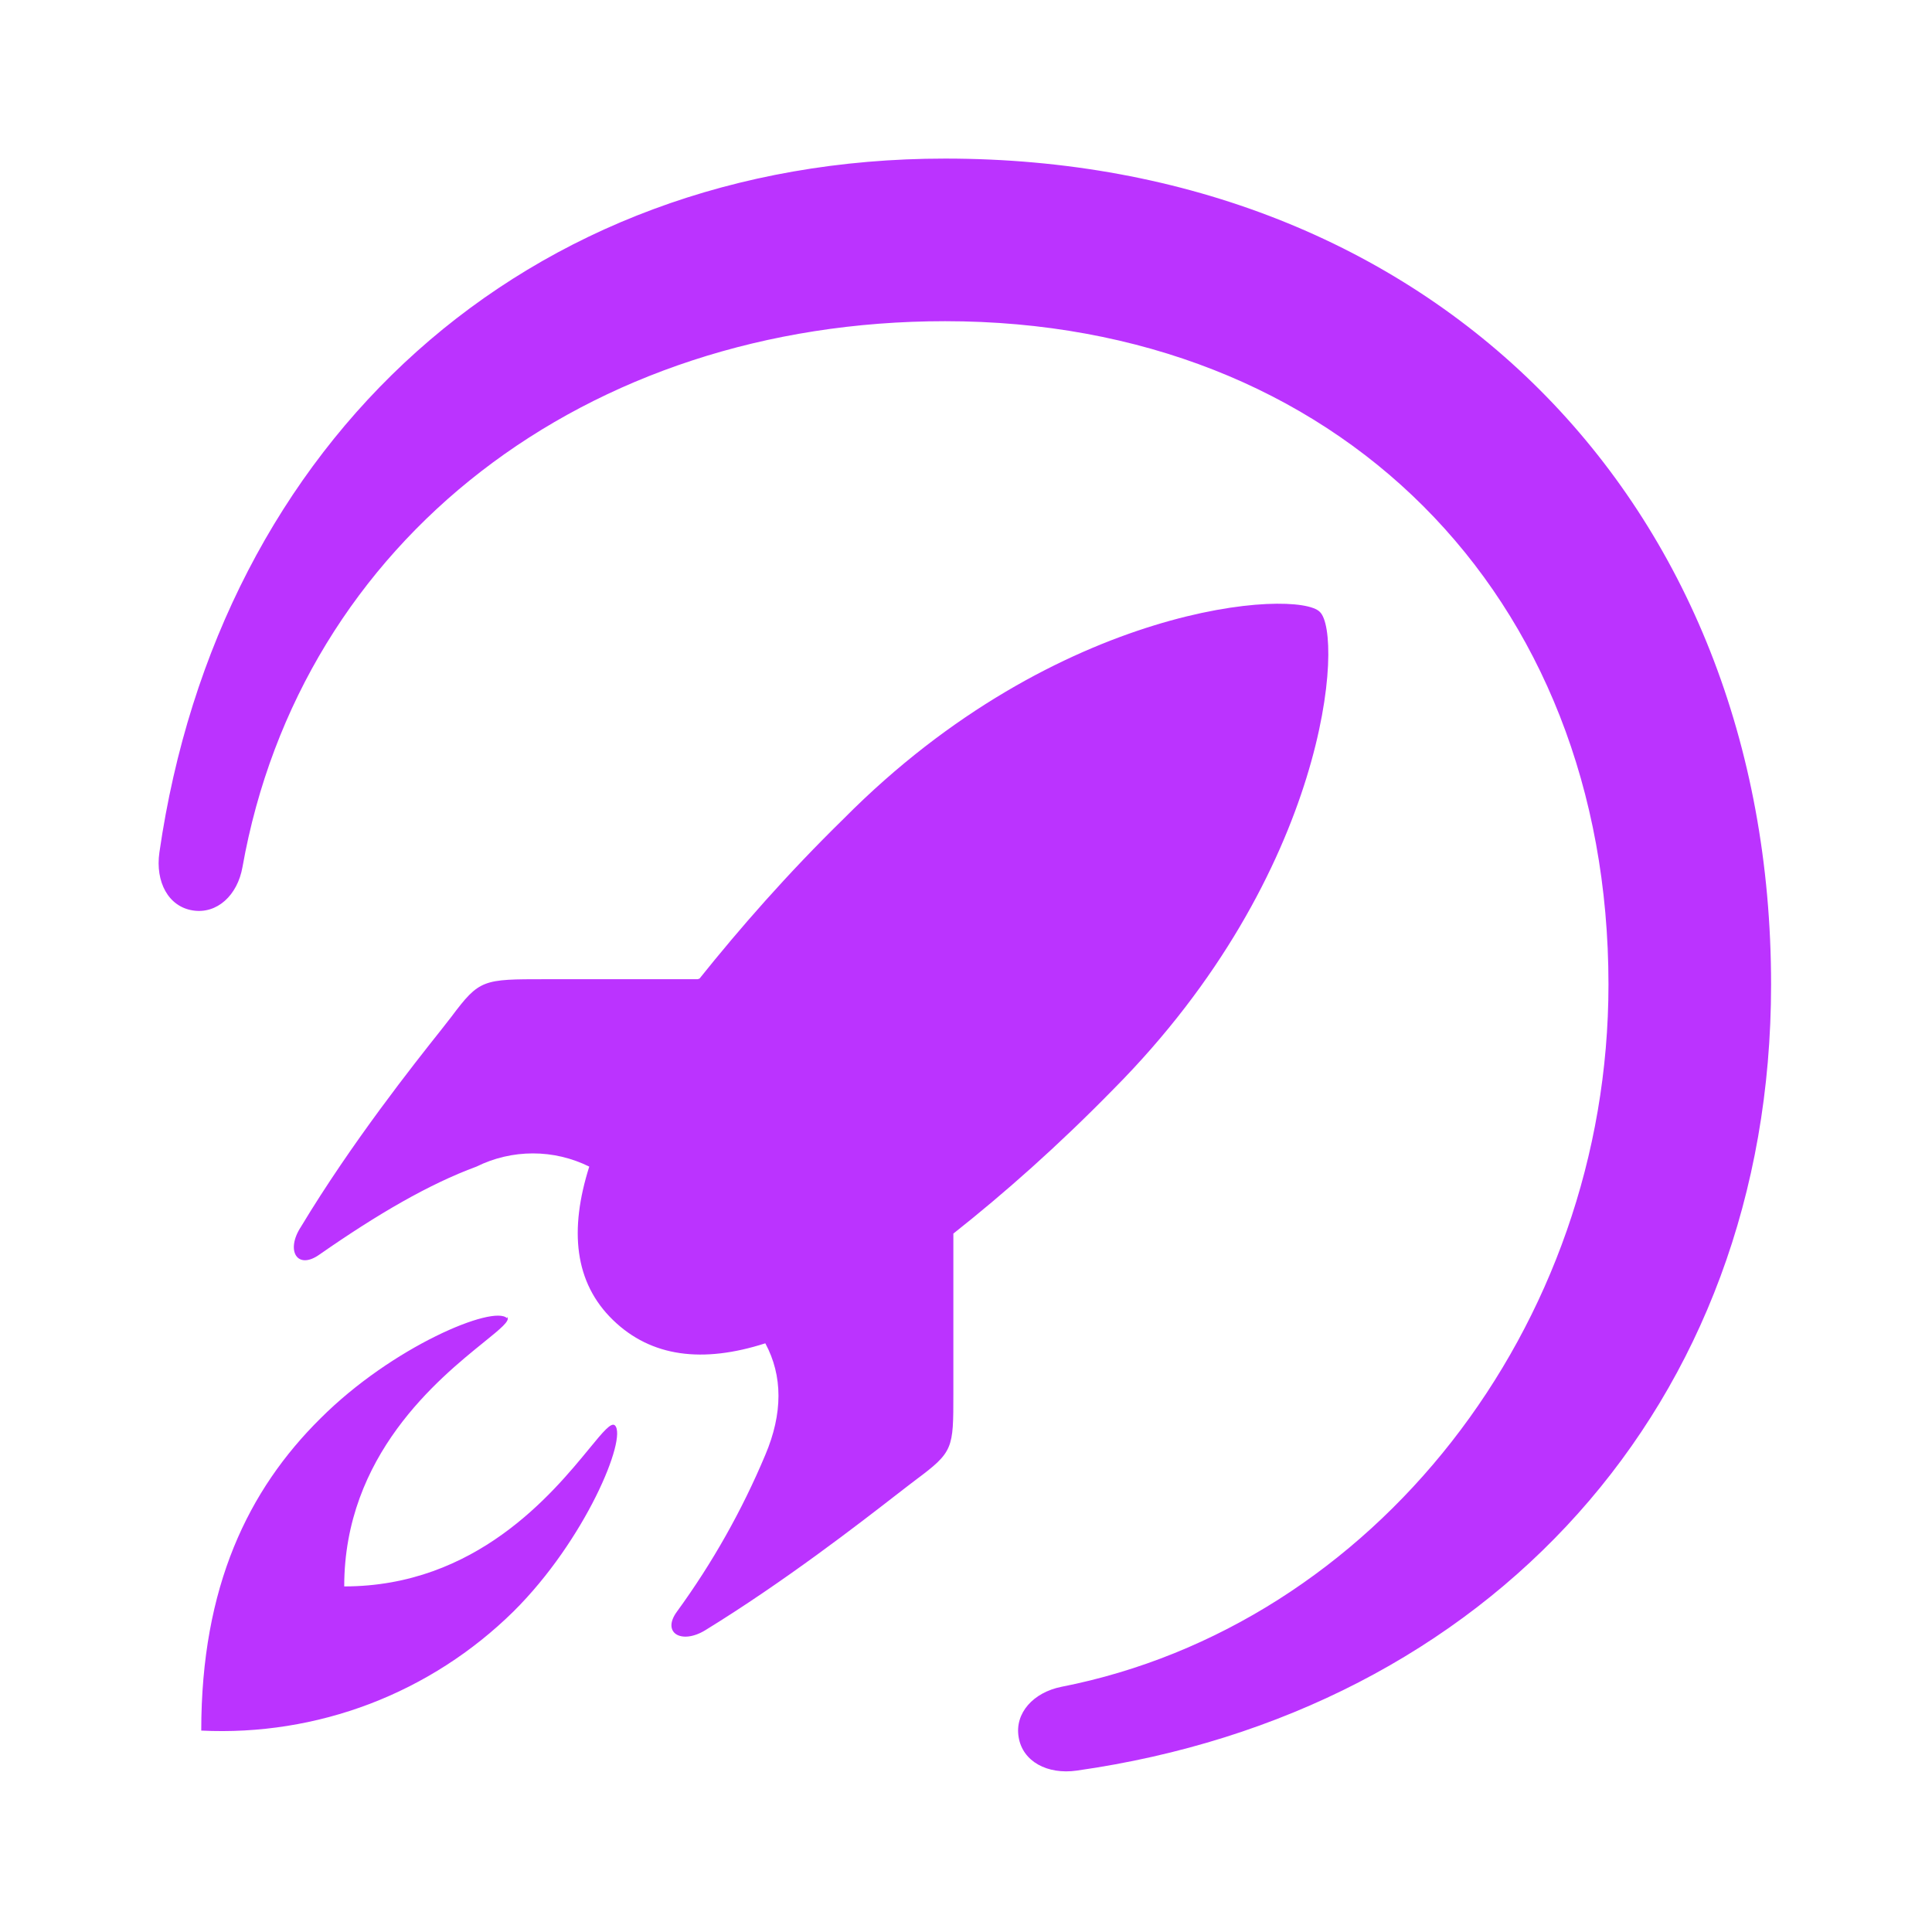
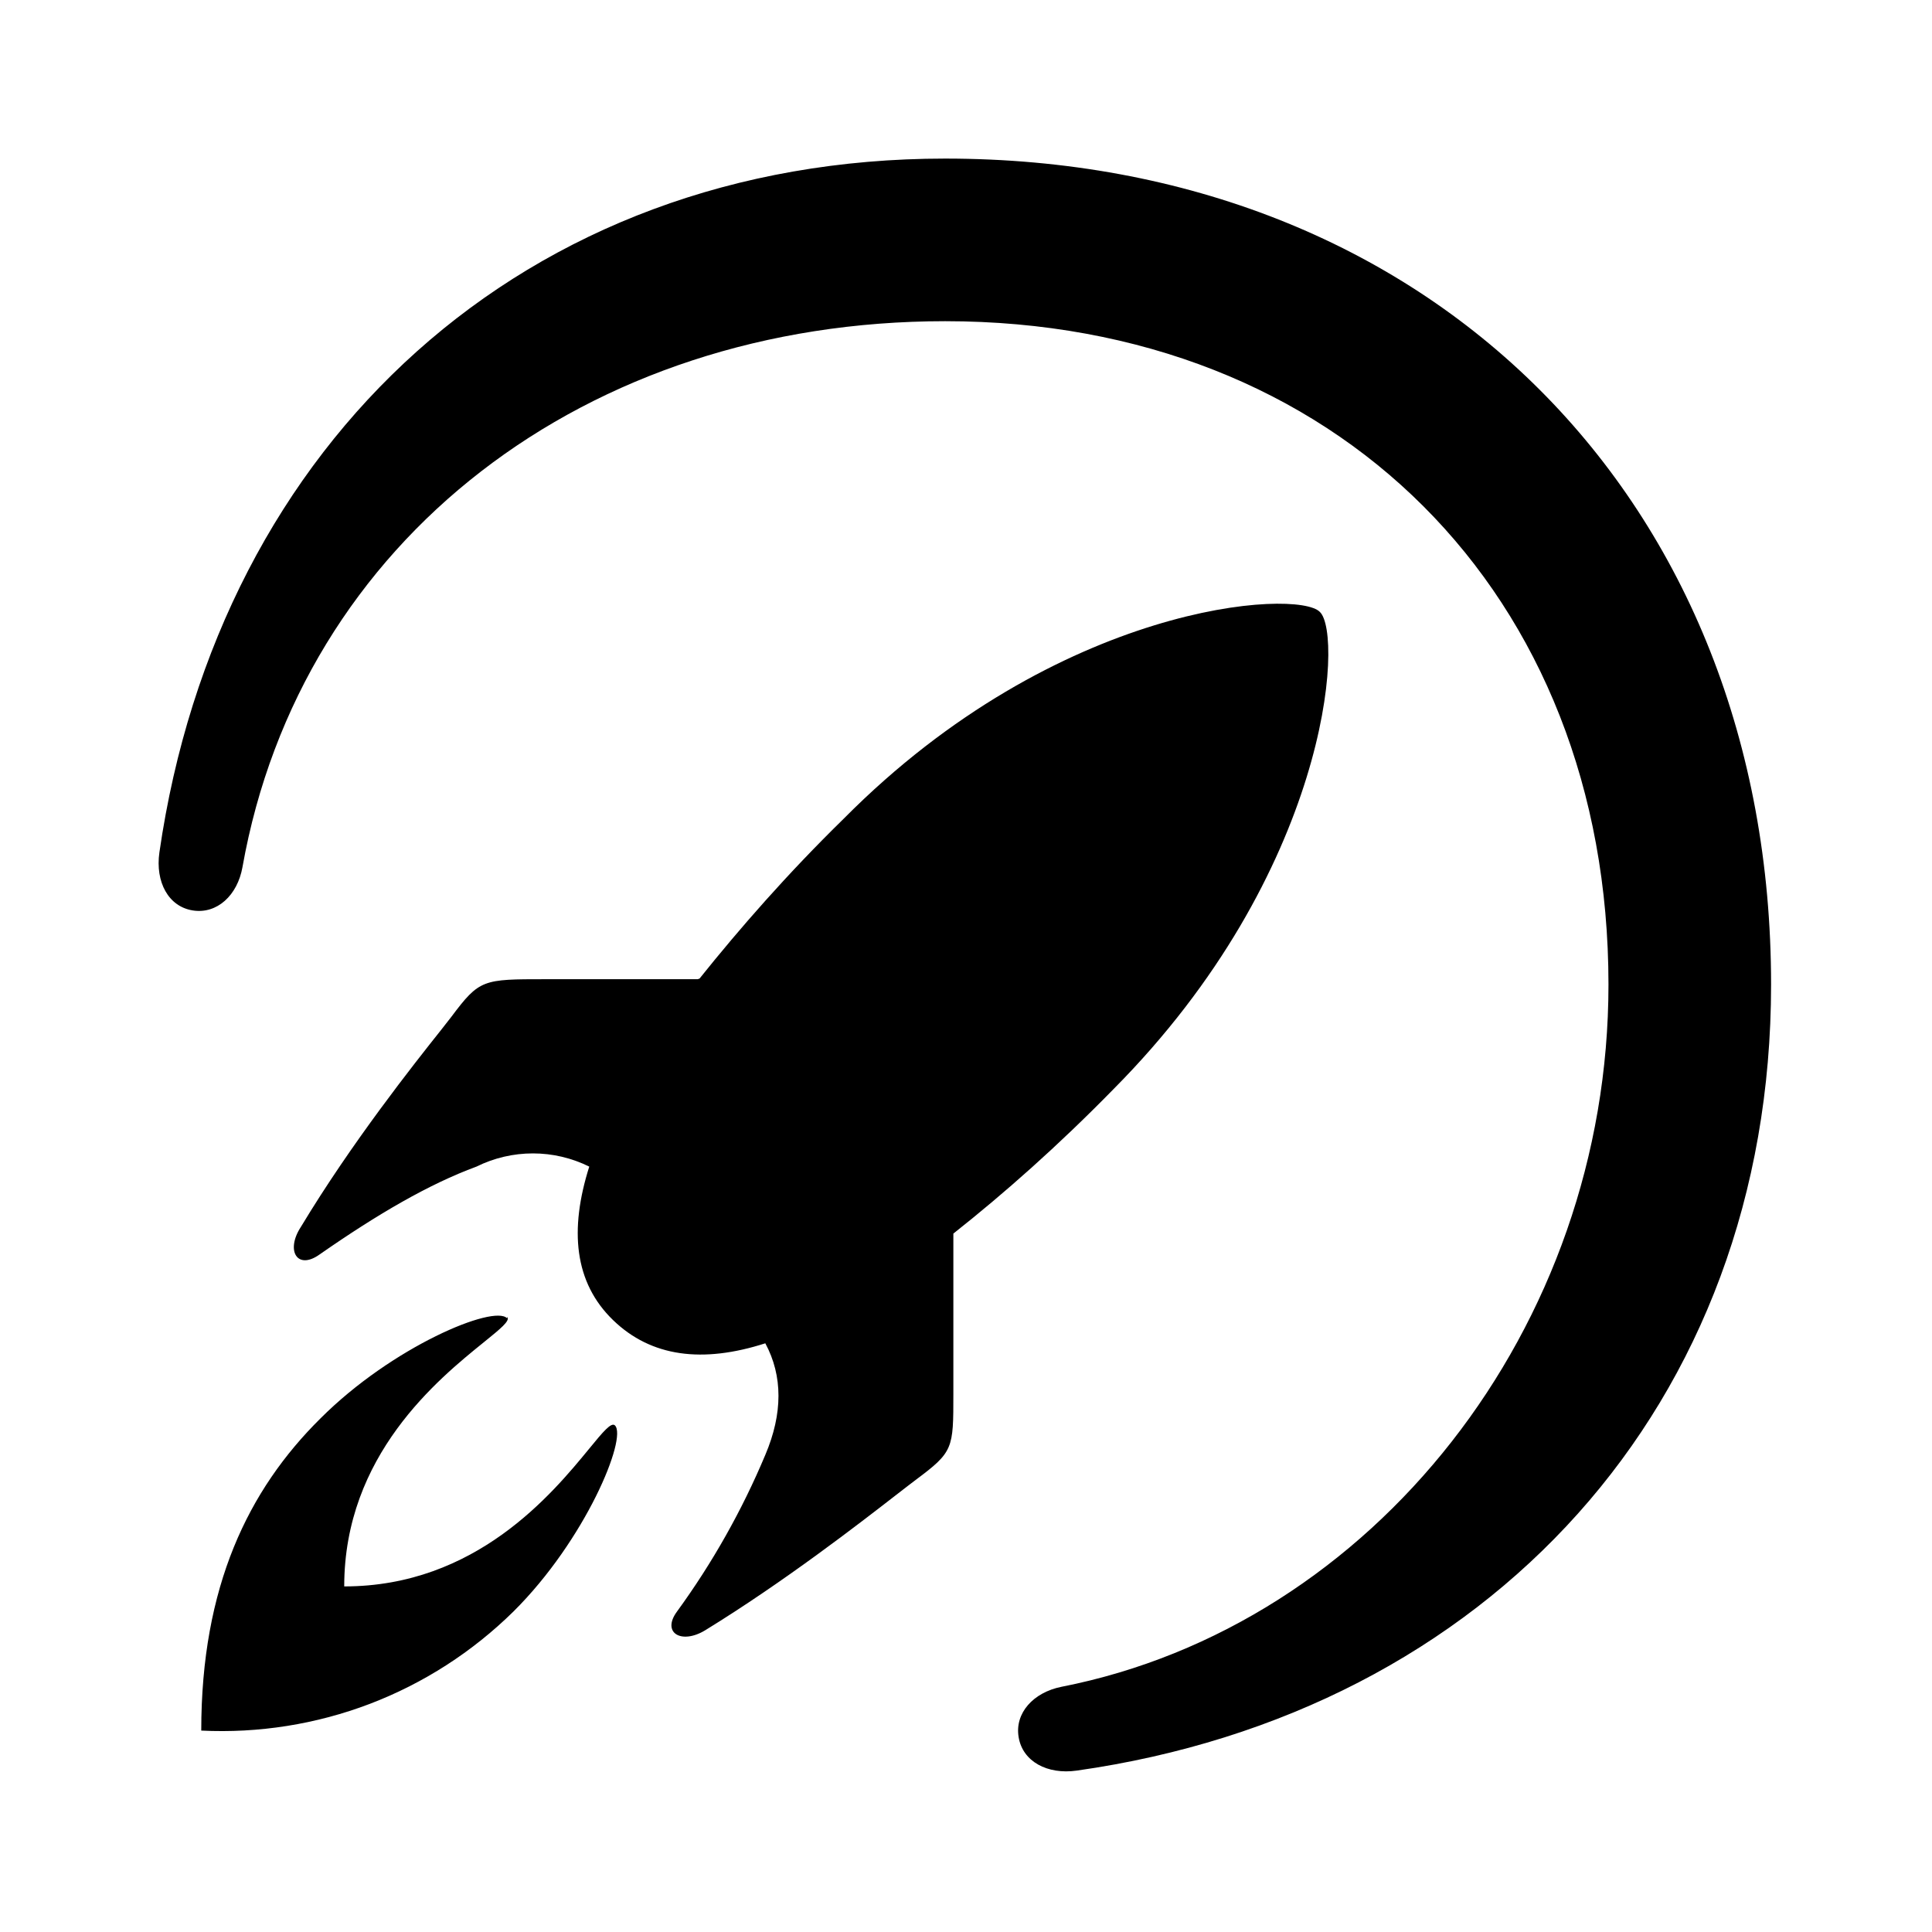
<svg xmlns="http://www.w3.org/2000/svg" width="24" height="24" viewBox="0 0 24 24" fill="none">
-   <path fill-rule="evenodd" clip-rule="evenodd" d="M11.74 1.97C6.52 1.97 2.717 5.483 1.98 10.59C1.928 10.956 2.092 11.263 2.396 11.31C2.696 11.357 2.95 11.122 3.012 10.772C3.735 6.704 7.285 3.99 11.741 3.99C16.597 3.99 19.981 7.374 19.981 12.23C19.981 16.496 17.055 20.195 13.186 20.954C12.836 21.024 12.603 21.281 12.654 21.58C12.704 21.883 13.011 22.047 13.376 21.995C18.481 21.271 22.001 17.457 22.001 12.23C22.001 6.211 17.759 1.97 11.741 1.97H11.74ZM8.69 12.156C9.188 11.534 9.78 10.856 10.48 10.171C13.15 7.478 16.124 7.314 16.396 7.602C16.692 7.882 16.513 10.833 13.828 13.534C13.143 14.234 12.473 14.826 11.843 15.324V17.318C11.843 17.998 11.843 18.035 11.375 18.384C11.325 18.421 11.245 18.484 11.137 18.567C10.678 18.923 9.745 19.647 8.76 20.252C8.464 20.432 8.215 20.283 8.41 20.019C8.85 19.415 9.218 18.762 9.507 18.073C9.725 17.559 9.725 17.092 9.507 16.687C8.729 16.937 8.09 16.858 7.616 16.399C7.133 15.932 7.071 15.278 7.32 14.492C7.102 14.384 6.862 14.328 6.62 14.328C6.377 14.328 6.137 14.384 5.919 14.492C5.327 14.71 4.689 15.083 3.972 15.582C3.692 15.784 3.544 15.535 3.739 15.239C4.369 14.193 5.145 13.215 5.482 12.791L5.607 12.631C5.957 12.164 5.997 12.164 6.775 12.164H8.667L8.69 12.156ZM6.3 16.36C6.342 16.406 6.216 16.507 6.01 16.674C5.445 17.131 4.276 18.077 4.276 19.707C5.914 19.707 6.862 18.553 7.321 17.994C7.49 17.788 7.593 17.663 7.639 17.707C7.795 17.862 7.273 19.131 6.378 20.019C5.869 20.52 5.262 20.911 4.594 21.166C3.927 21.42 3.214 21.533 2.5 21.498C2.5 19.708 3.084 18.508 3.98 17.621C4.874 16.726 6.136 16.204 6.299 16.376V16.36H6.3Z" fill="#BB33FF" />
+   <path fill-rule="evenodd" clip-rule="evenodd" d="M11.74 1.97C6.52 1.97 2.717 5.483 1.98 10.59C1.928 10.956 2.092 11.263 2.396 11.31C2.696 11.357 2.95 11.122 3.012 10.772C3.735 6.704 7.285 3.99 11.741 3.99C16.597 3.99 19.981 7.374 19.981 12.23C19.981 16.496 17.055 20.195 13.186 20.954C12.836 21.024 12.603 21.281 12.654 21.58C12.704 21.883 13.011 22.047 13.376 21.995C18.481 21.271 22.001 17.457 22.001 12.23C22.001 6.211 17.759 1.97 11.741 1.97H11.74ZM8.69 12.156C9.188 11.534 9.78 10.856 10.48 10.171C13.15 7.478 16.124 7.314 16.396 7.602C16.692 7.882 16.513 10.833 13.828 13.534C13.143 14.234 12.473 14.826 11.843 15.324V17.318C11.843 17.998 11.843 18.035 11.375 18.384C11.325 18.421 11.245 18.484 11.137 18.567C10.678 18.923 9.745 19.647 8.76 20.252C8.464 20.432 8.215 20.283 8.41 20.019C8.85 19.415 9.218 18.762 9.507 18.073C9.725 17.559 9.725 17.092 9.507 16.687C8.729 16.937 8.09 16.858 7.616 16.399C7.133 15.932 7.071 15.278 7.32 14.492C7.102 14.384 6.862 14.328 6.62 14.328C6.377 14.328 6.137 14.384 5.919 14.492C5.327 14.71 4.689 15.083 3.972 15.582C3.692 15.784 3.544 15.535 3.739 15.239C4.369 14.193 5.145 13.215 5.482 12.791L5.607 12.631C5.957 12.164 5.997 12.164 6.775 12.164H8.667L8.69 12.156ZM6.3 16.36C6.342 16.406 6.216 16.507 6.01 16.674C5.445 17.131 4.276 18.077 4.276 19.707C5.914 19.707 6.862 18.553 7.321 17.994C7.49 17.788 7.593 17.663 7.639 17.707C7.795 17.862 7.273 19.131 6.378 20.019C5.869 20.52 5.262 20.911 4.594 21.166C3.927 21.42 3.214 21.533 2.5 21.498C2.5 19.708 3.084 18.508 3.98 17.621C4.874 16.726 6.136 16.204 6.299 16.376V16.36H6.3Z" fill="currentColor" />
</svg>
